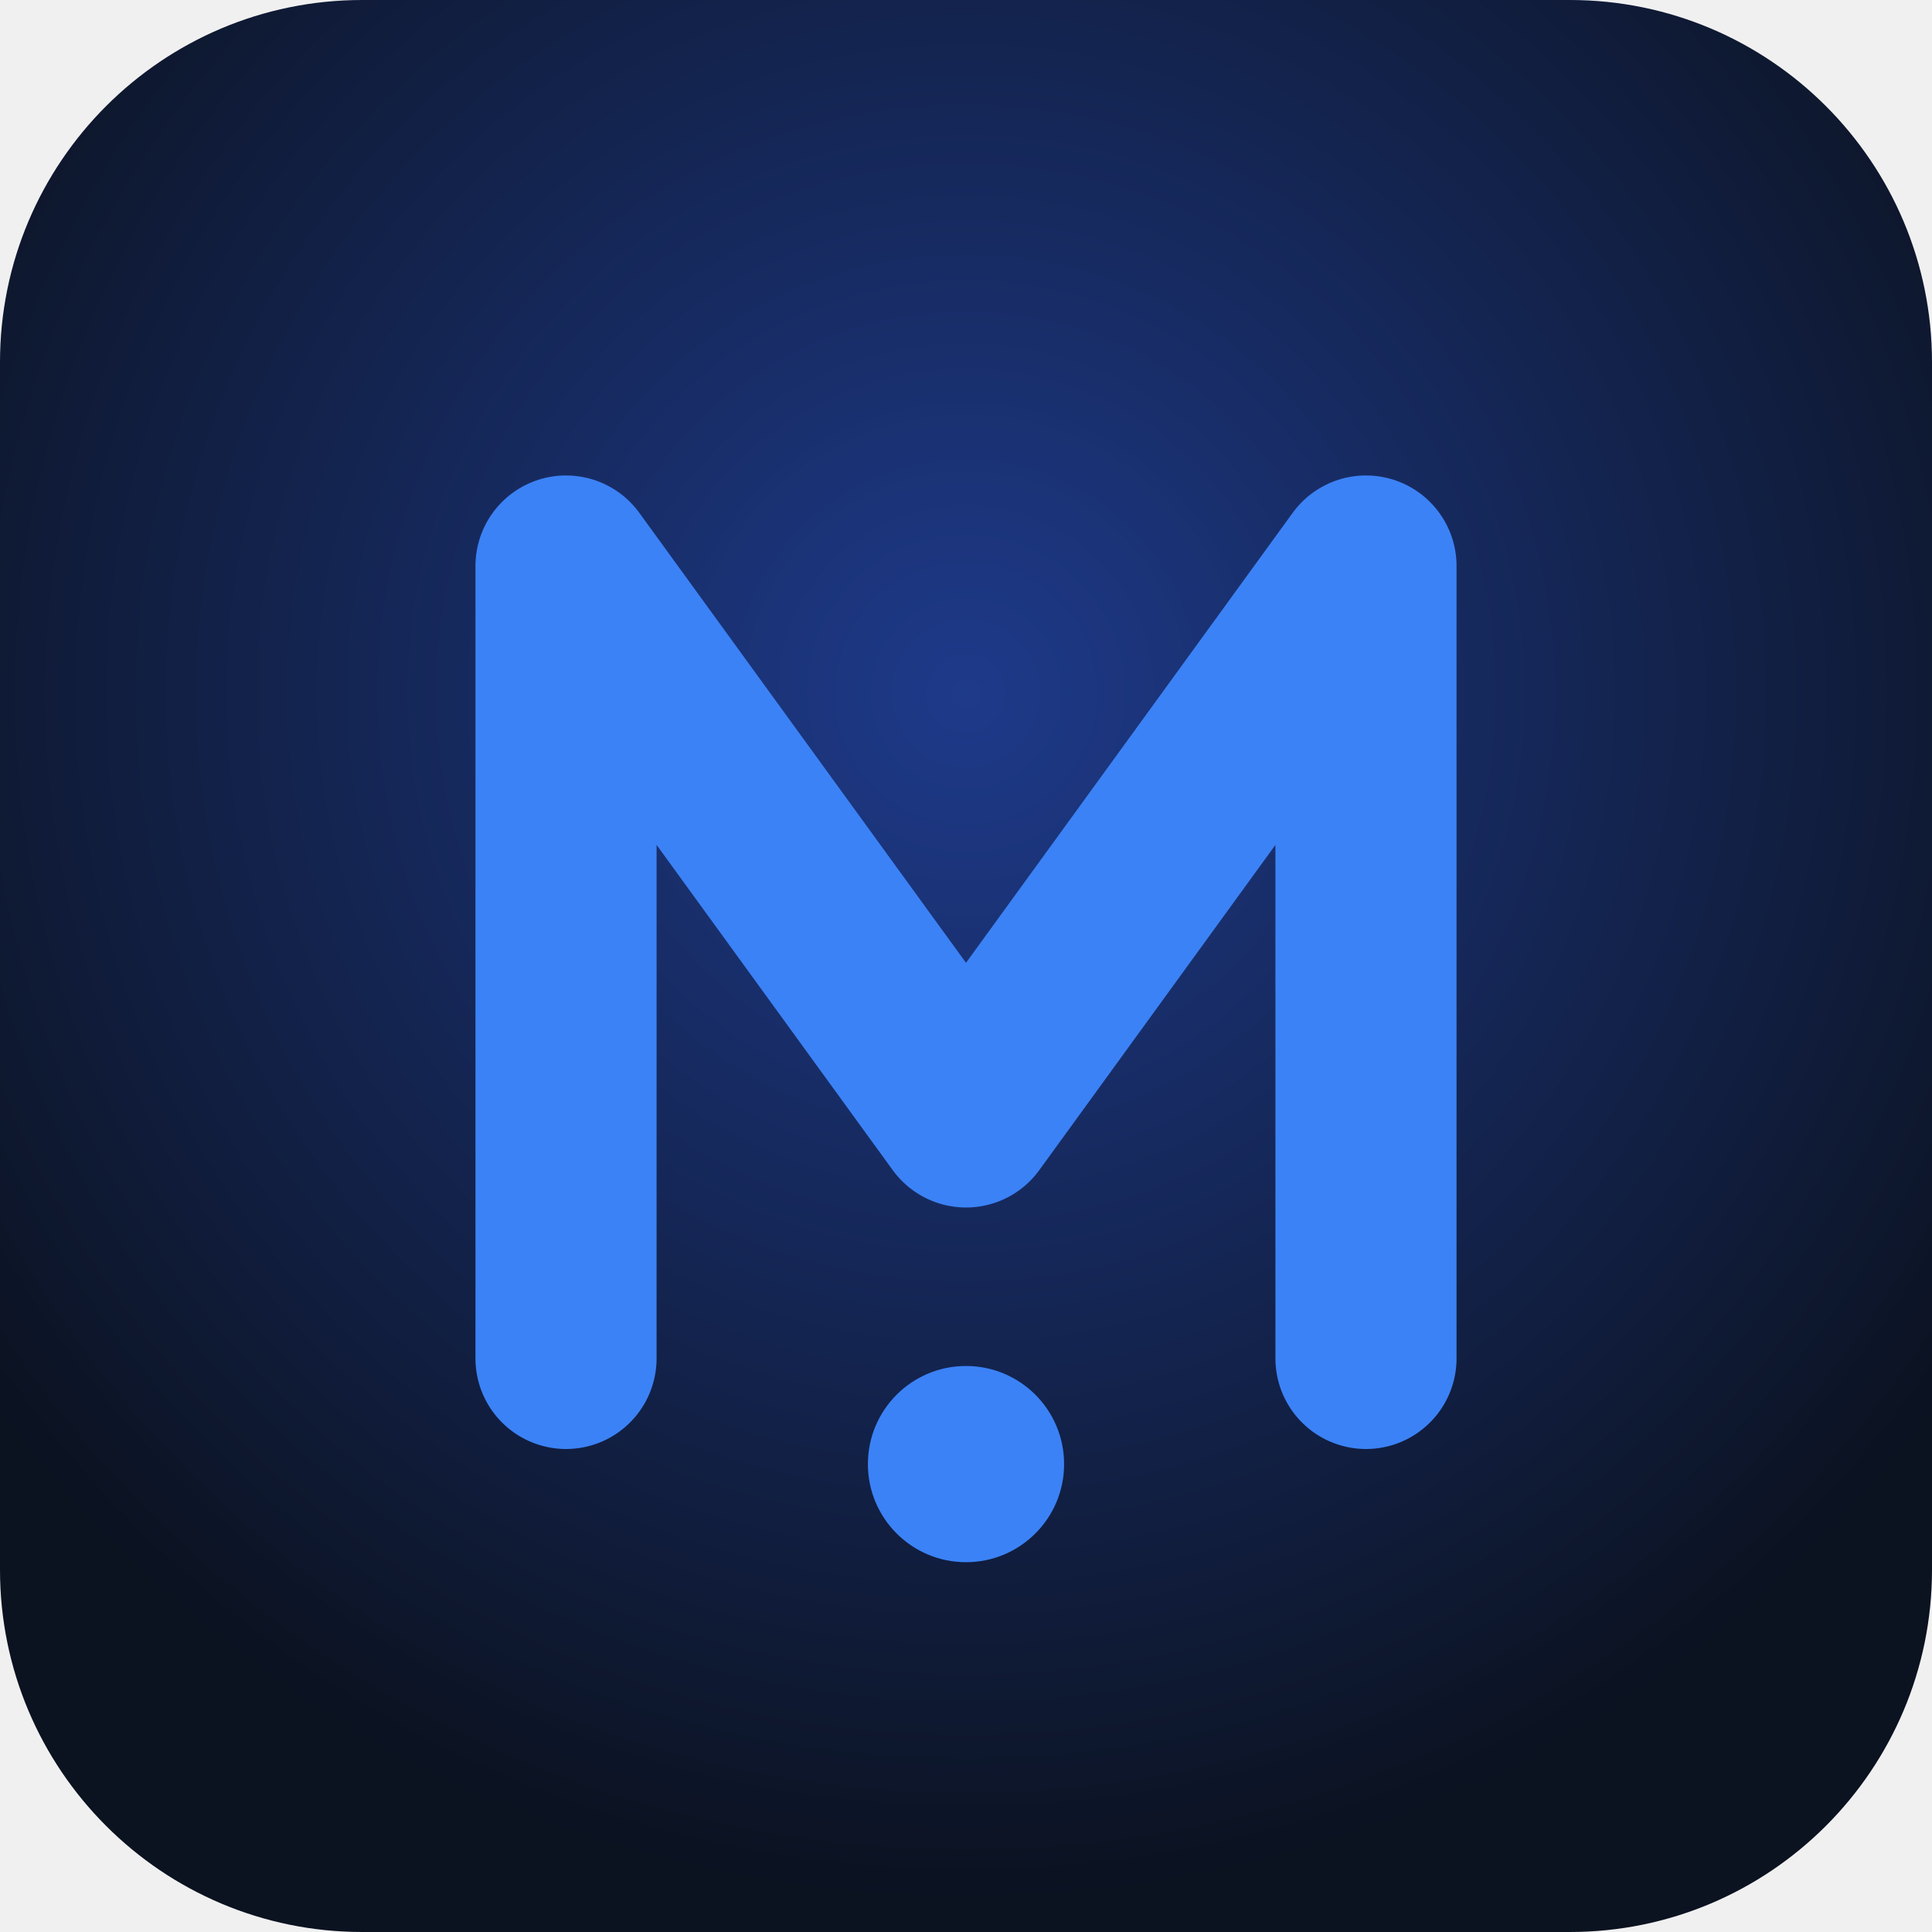
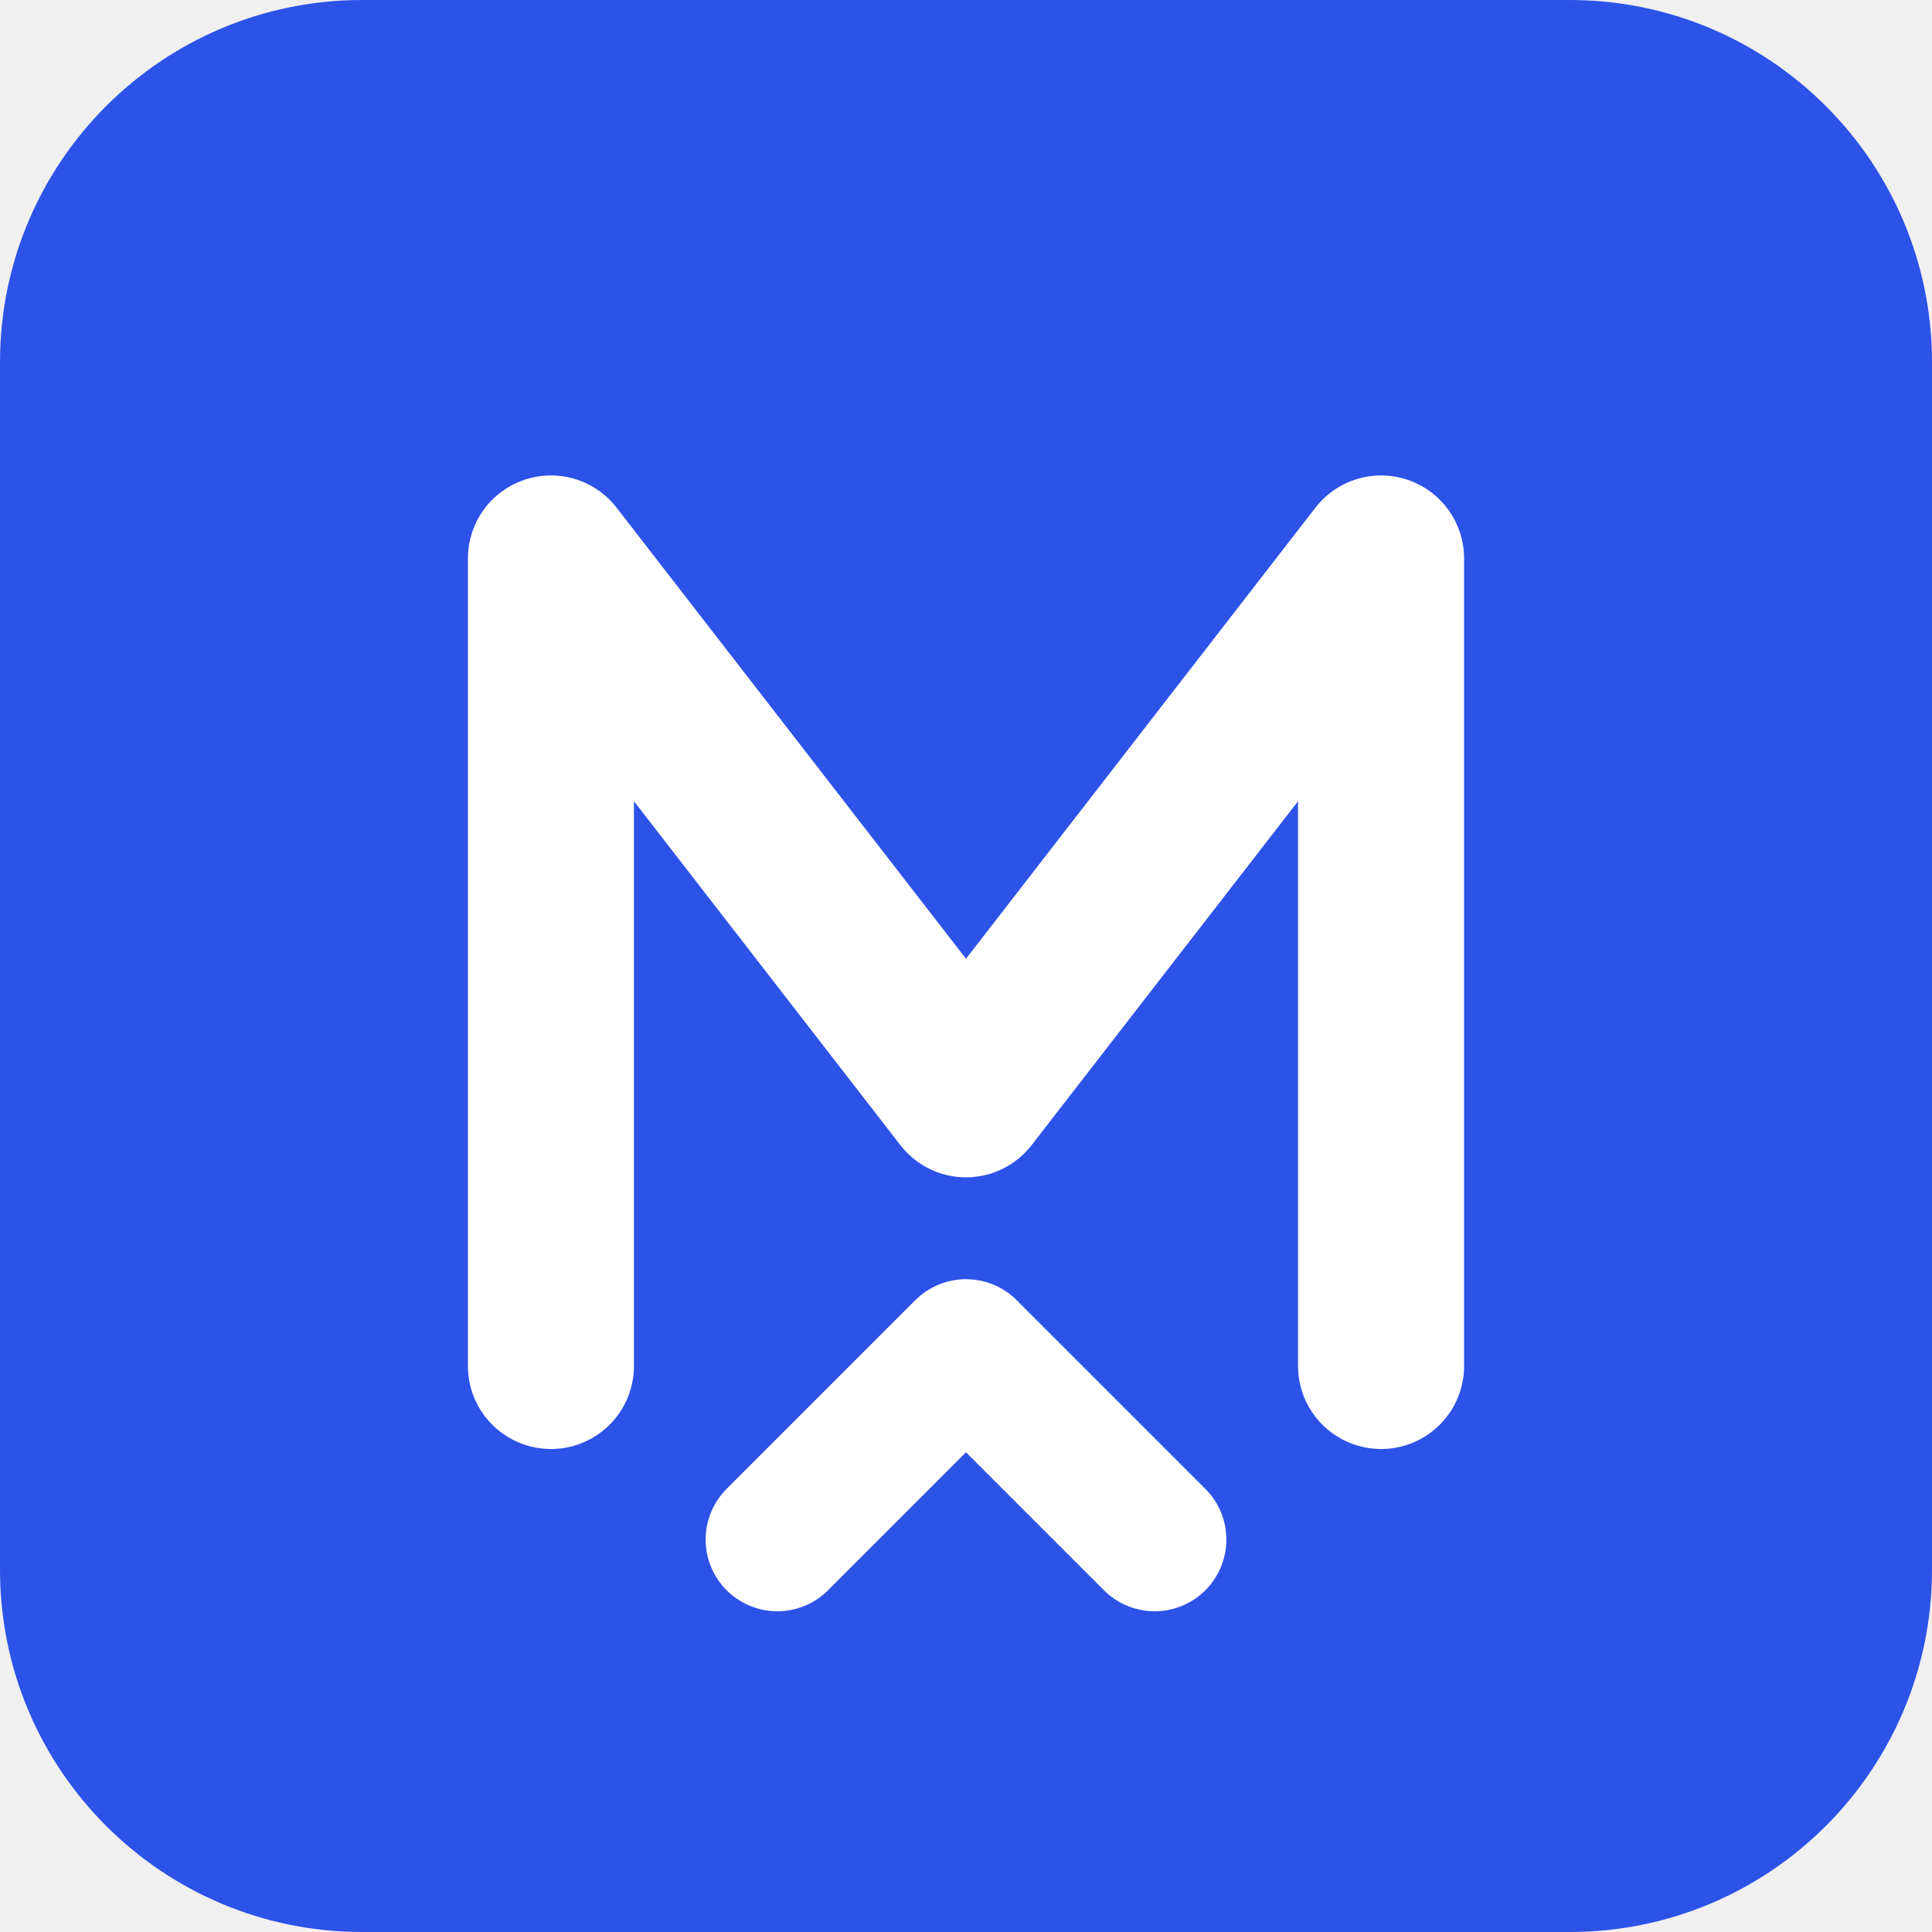
<svg xmlns="http://www.w3.org/2000/svg" viewBox="0 0 512 512" role="img" aria-label="MatchUp">
-   <defs>
-     <radialGradient id="glow" cx="50%" cy="36%" r="62%">
-       <stop offset="0%" stop-color="#1e3a8a" />
-       <stop offset="100%" stop-color="#0B1220" />
-     </radialGradient>
-   </defs>
-   <rect width="512" height="512" rx="96" fill="url(#glow)" />
-   <polyline points="150,360 150,150 256,296 362,150 362,360" fill="none" stroke="#3B82F6" stroke-width="48" stroke-linecap="round" stroke-linejoin="round" />
-   <circle cx="256" cy="388" r="26" fill="#3B82F6" />
+   <rect width="512" height="512" rx="96" fill="#2d52e8" />
+   <polyline points="146,362 146,148 256,290 366,148 366,362" fill="none" stroke="#ffffff" stroke-width="44" stroke-linecap="round" stroke-linejoin="round" />
+   <polyline points="206,408 256,358 306,408" fill="none" stroke="#ffffff" stroke-width="38" stroke-linecap="round" stroke-linejoin="round" />
</svg>
